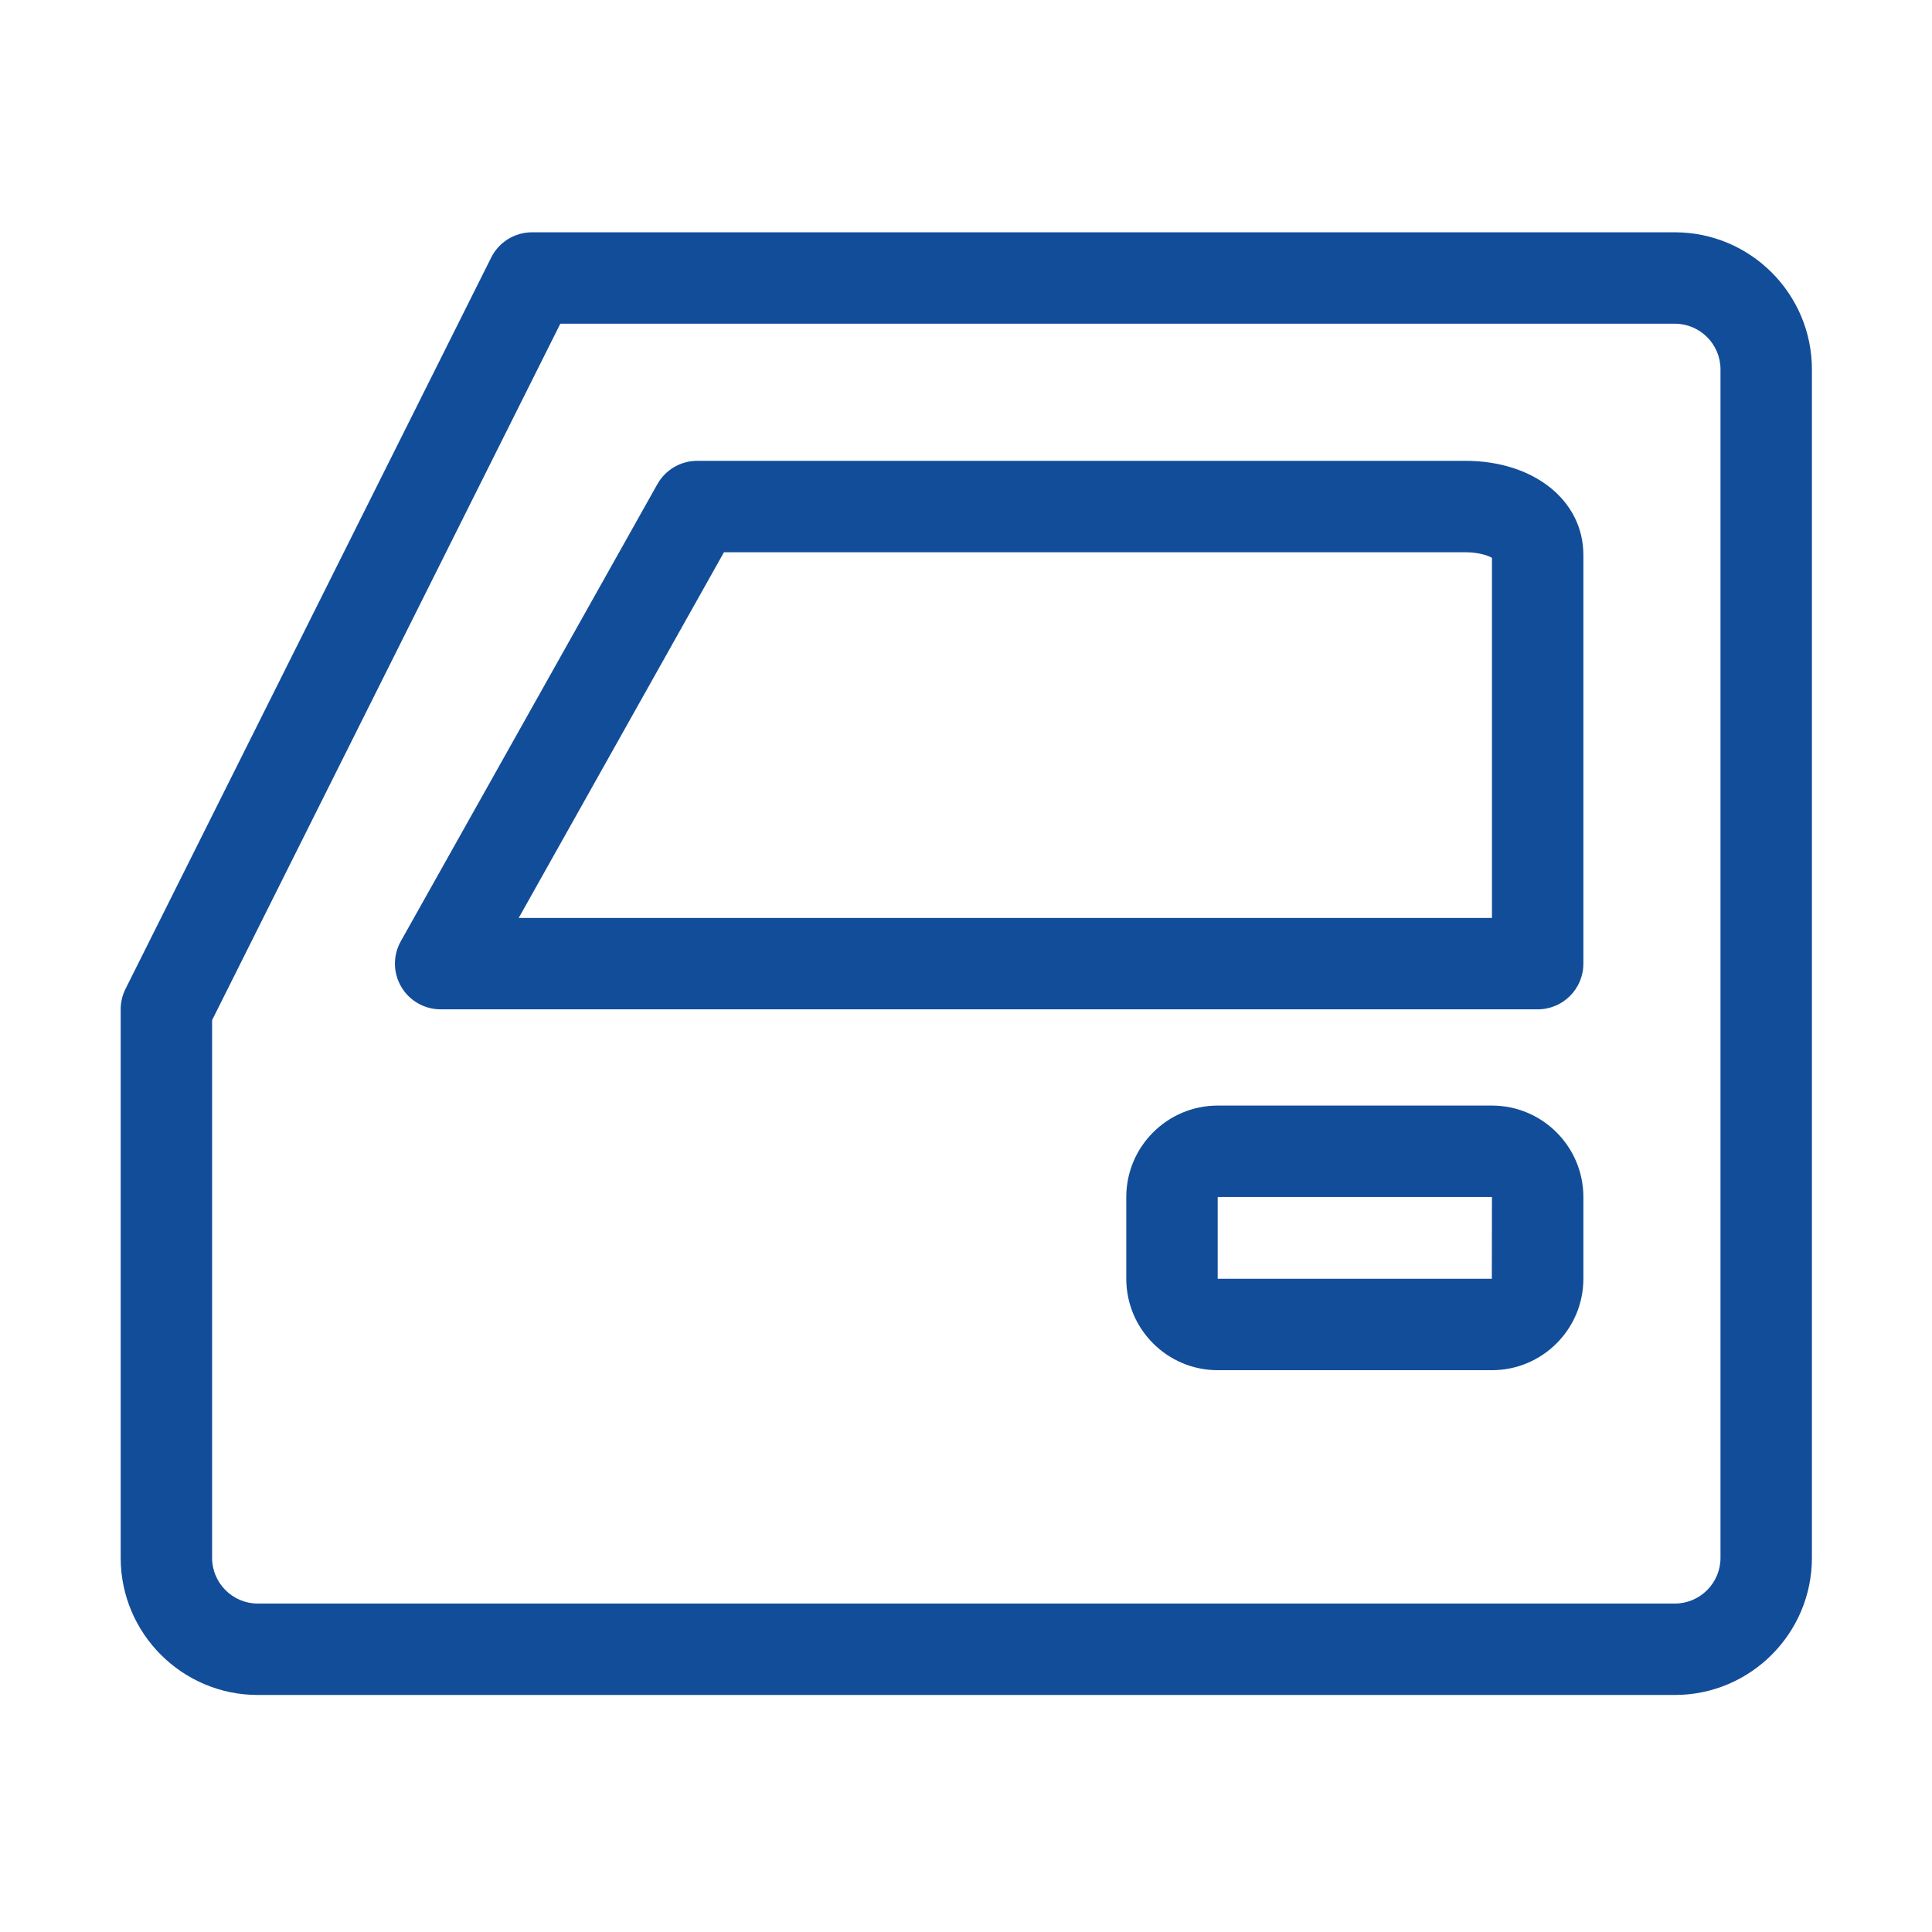
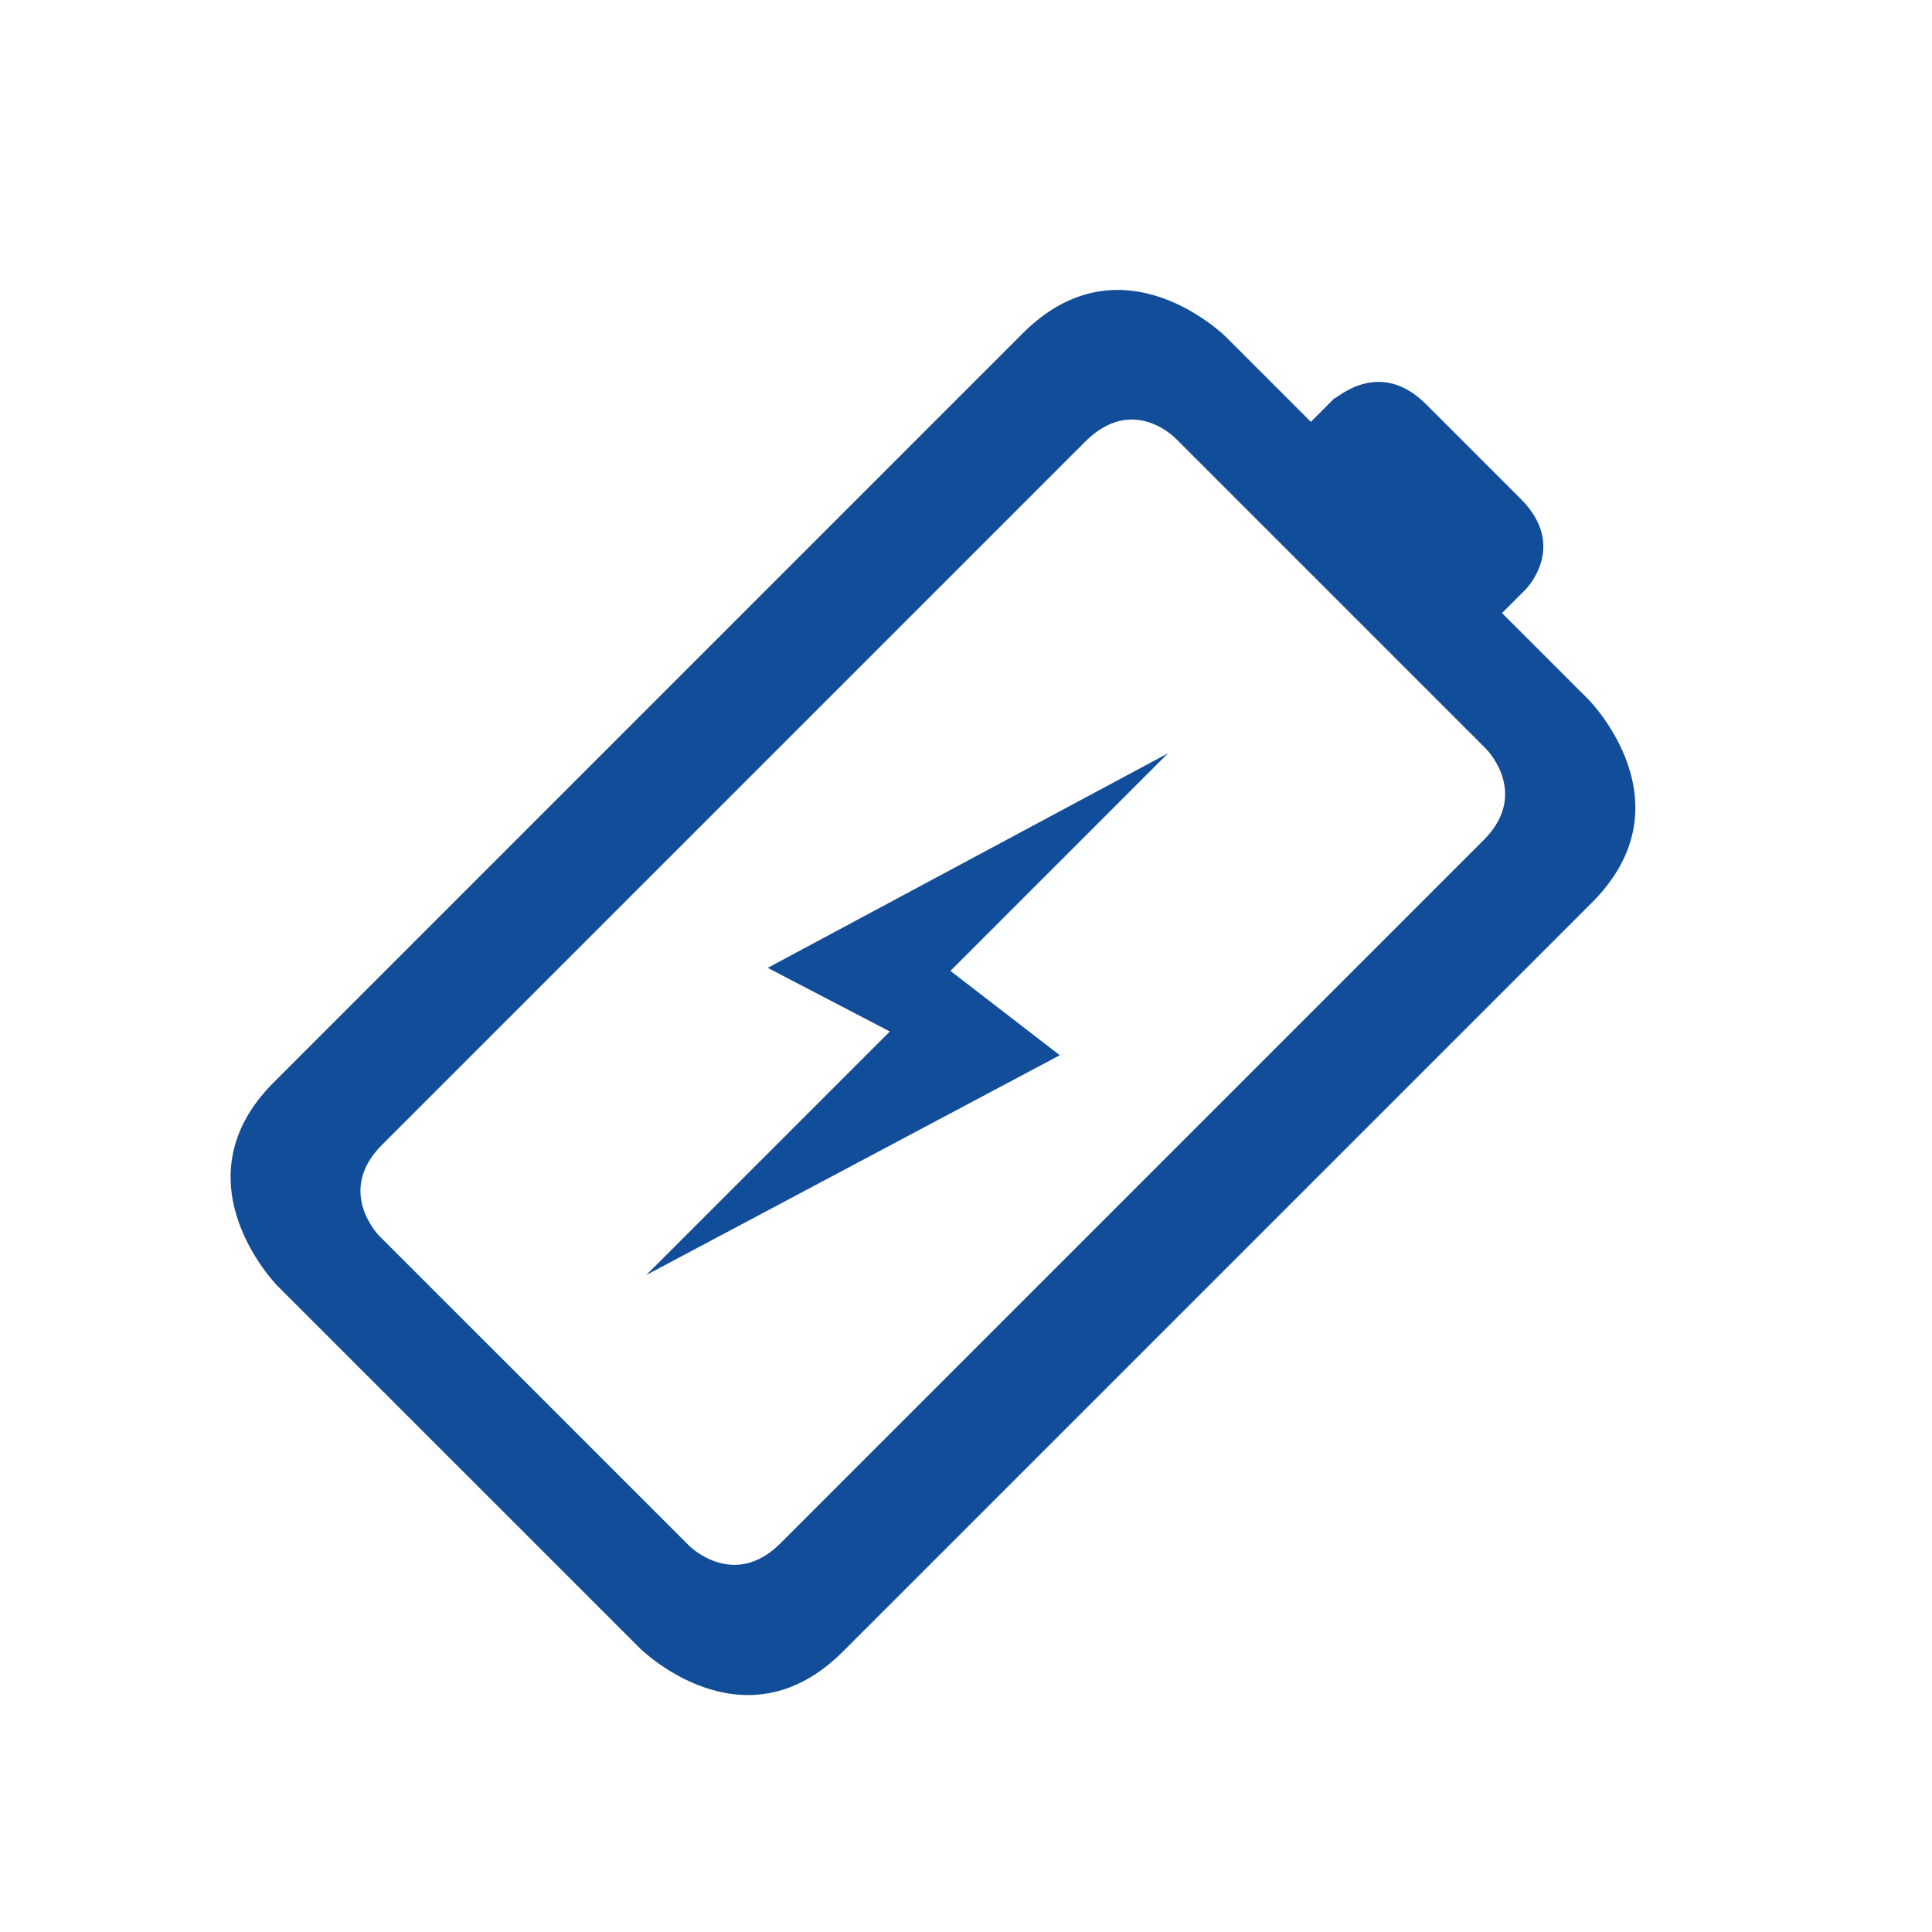
- <svg xmlns="http://www.w3.org/2000/svg" t="1773309455258" class="icon" viewBox="0 0 1024 1024" version="1.1" p-id="46793" width="30" height="30">
-   <path d="M887.674 898.372H136.644c-40.078 0-72.68-32.602-72.68-72.68v-290.72c0-3.762 0.876-7.476 2.556-10.836l193.814-387.628a24.234 24.234 0 0 1 21.672-13.39h605.668c40.078 0 72.68 32.602 72.68 72.68v629.896c0 40.076-32.602 72.678-72.68 72.678zM112.418 540.696v284.996c0 13.368 10.86 24.226 24.226 24.226h751.03c13.368 0 24.226-10.86 24.226-24.226V195.796c0-13.368-10.86-24.226-24.226-24.226H296.982L112.418 540.696z" fill="#124D99" p-id="46794" />
-   <path d="M814.994 534.972H233.552a24.23 24.23 0 0 1-20.914-11.996 24.236 24.236 0 0 1-0.212-24.084l135.992-242.268a24.23 24.23 0 0 1 21.128-12.374h407.17c36.222 0 62.506 20.986 62.506 49.874v216.622c-0.002 13.39-10.836 24.226-24.228 24.226z m-540.062-48.454h515.836V295.66c-2.154-1.278-7.264-2.958-14.054-2.958H383.716l-108.784 193.816zM790.768 726.23h-145.36c-26.71 0-48.454-21.742-48.454-48.454v-43.344c0-26.71 21.742-48.454 48.454-48.454h145.36c26.71 0 48.454 21.742 48.454 48.454v43.344c-0.002 26.712-21.744 48.454-48.454 48.454z m0-48.454v24.226-24.226z m-145.362-43.342v43.344h145.29l0.07-43.344h-145.36z" fill="#124D99" p-id="46795" />
+ <svg xmlns="http://www.w3.org/2000/svg" t="1773309550667" class="icon" viewBox="0 0 1024 1024" version="1.1" p-id="52575" width="30" height="30">
+   <path d="M806.165 264.576l-50.283-50.283c-25.152-25.152-47.851-2.453-48.619-3.2l-12.48 12.501-44.949-44.949s-54.869-54.869-107.797-1.941L145.067 573.696c-52.501 52.48 1.92 107.776 1.92 107.776l192 191.979s54.848 54.848 107.776 1.92L843.733 478.421c52.928-52.907-1.92-107.776-1.92-107.776l-45.717-45.717 12.501-12.501s22.699-22.699-2.432-47.829z m-18.453 132.416s23.467 23.467-1.365 48.299l-372.693 372.693c-24.853 24.853-48.32 1.365-48.32 1.365l-164.267-164.245s-23.467-23.467 1.387-48.299l372.693-372.693c25.6-25.6 48.32-1.387 48.32-1.387l164.267 164.267z m-445.227 278.827l219.221-116.523-57.963-44.715 115.307-115.307-212.139 113.707 64.704 33.728-129.131 129.131z" fill="#124D99" p-id="52576" />
</svg>
